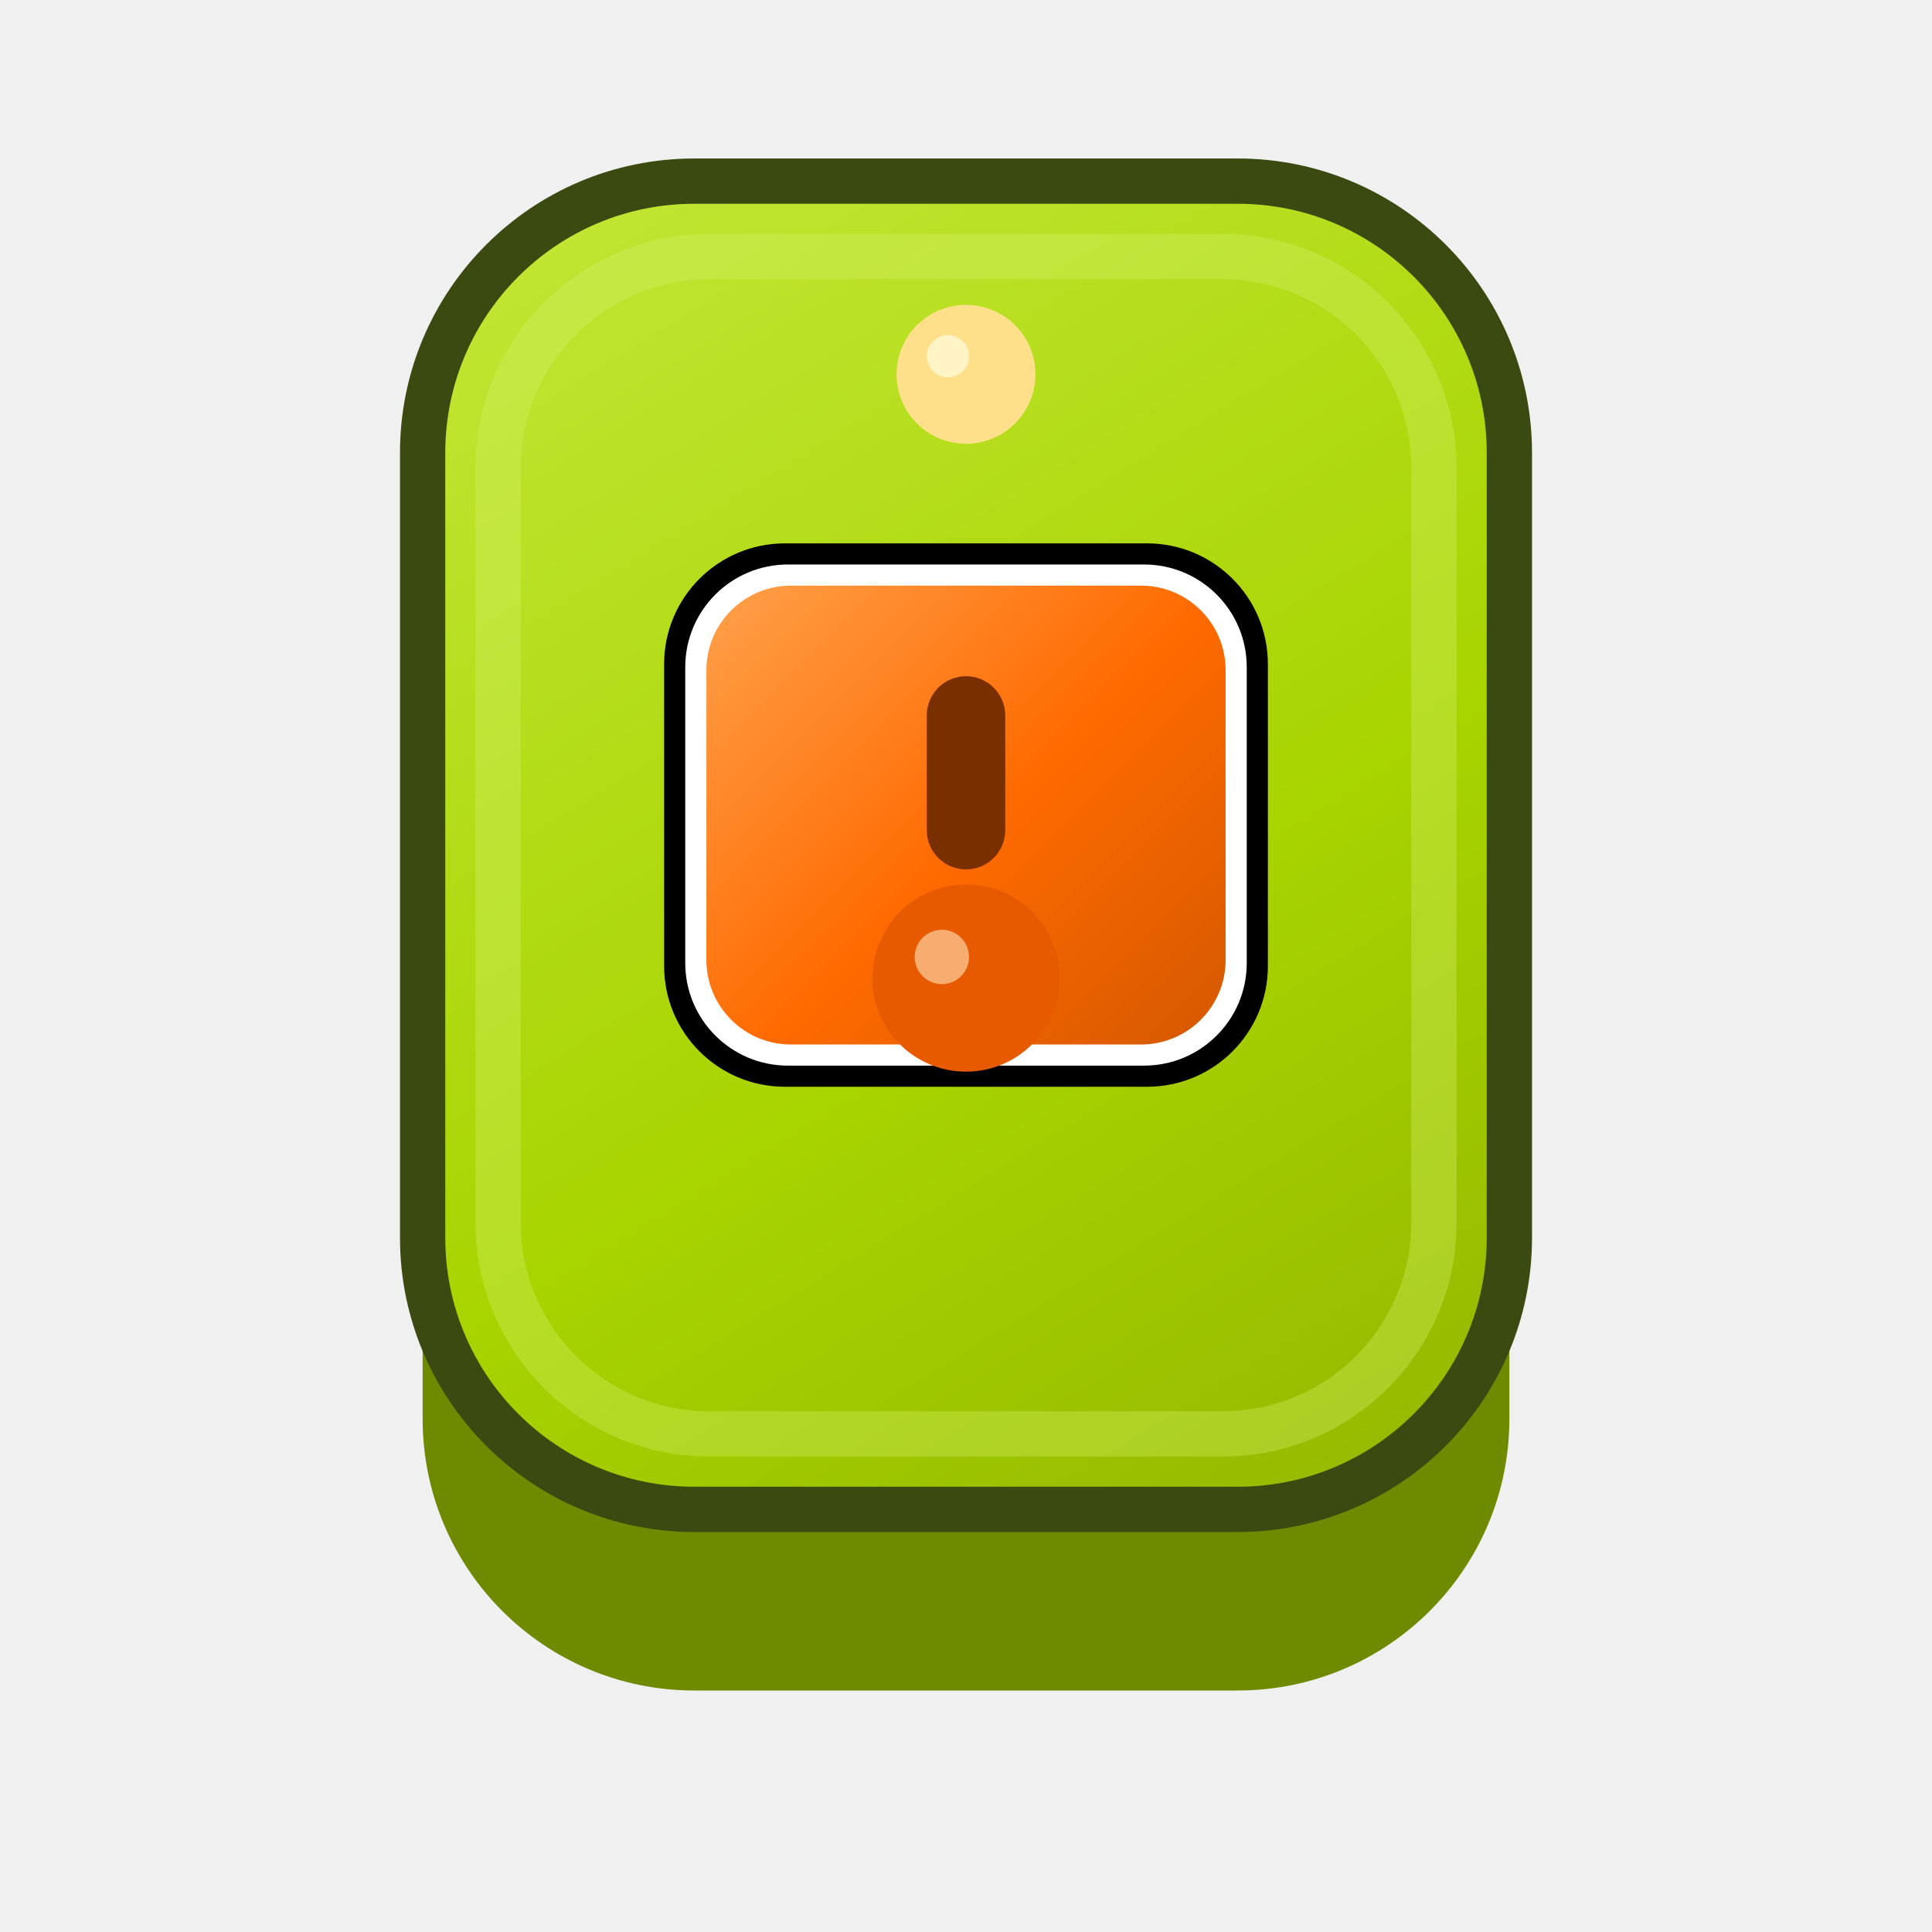
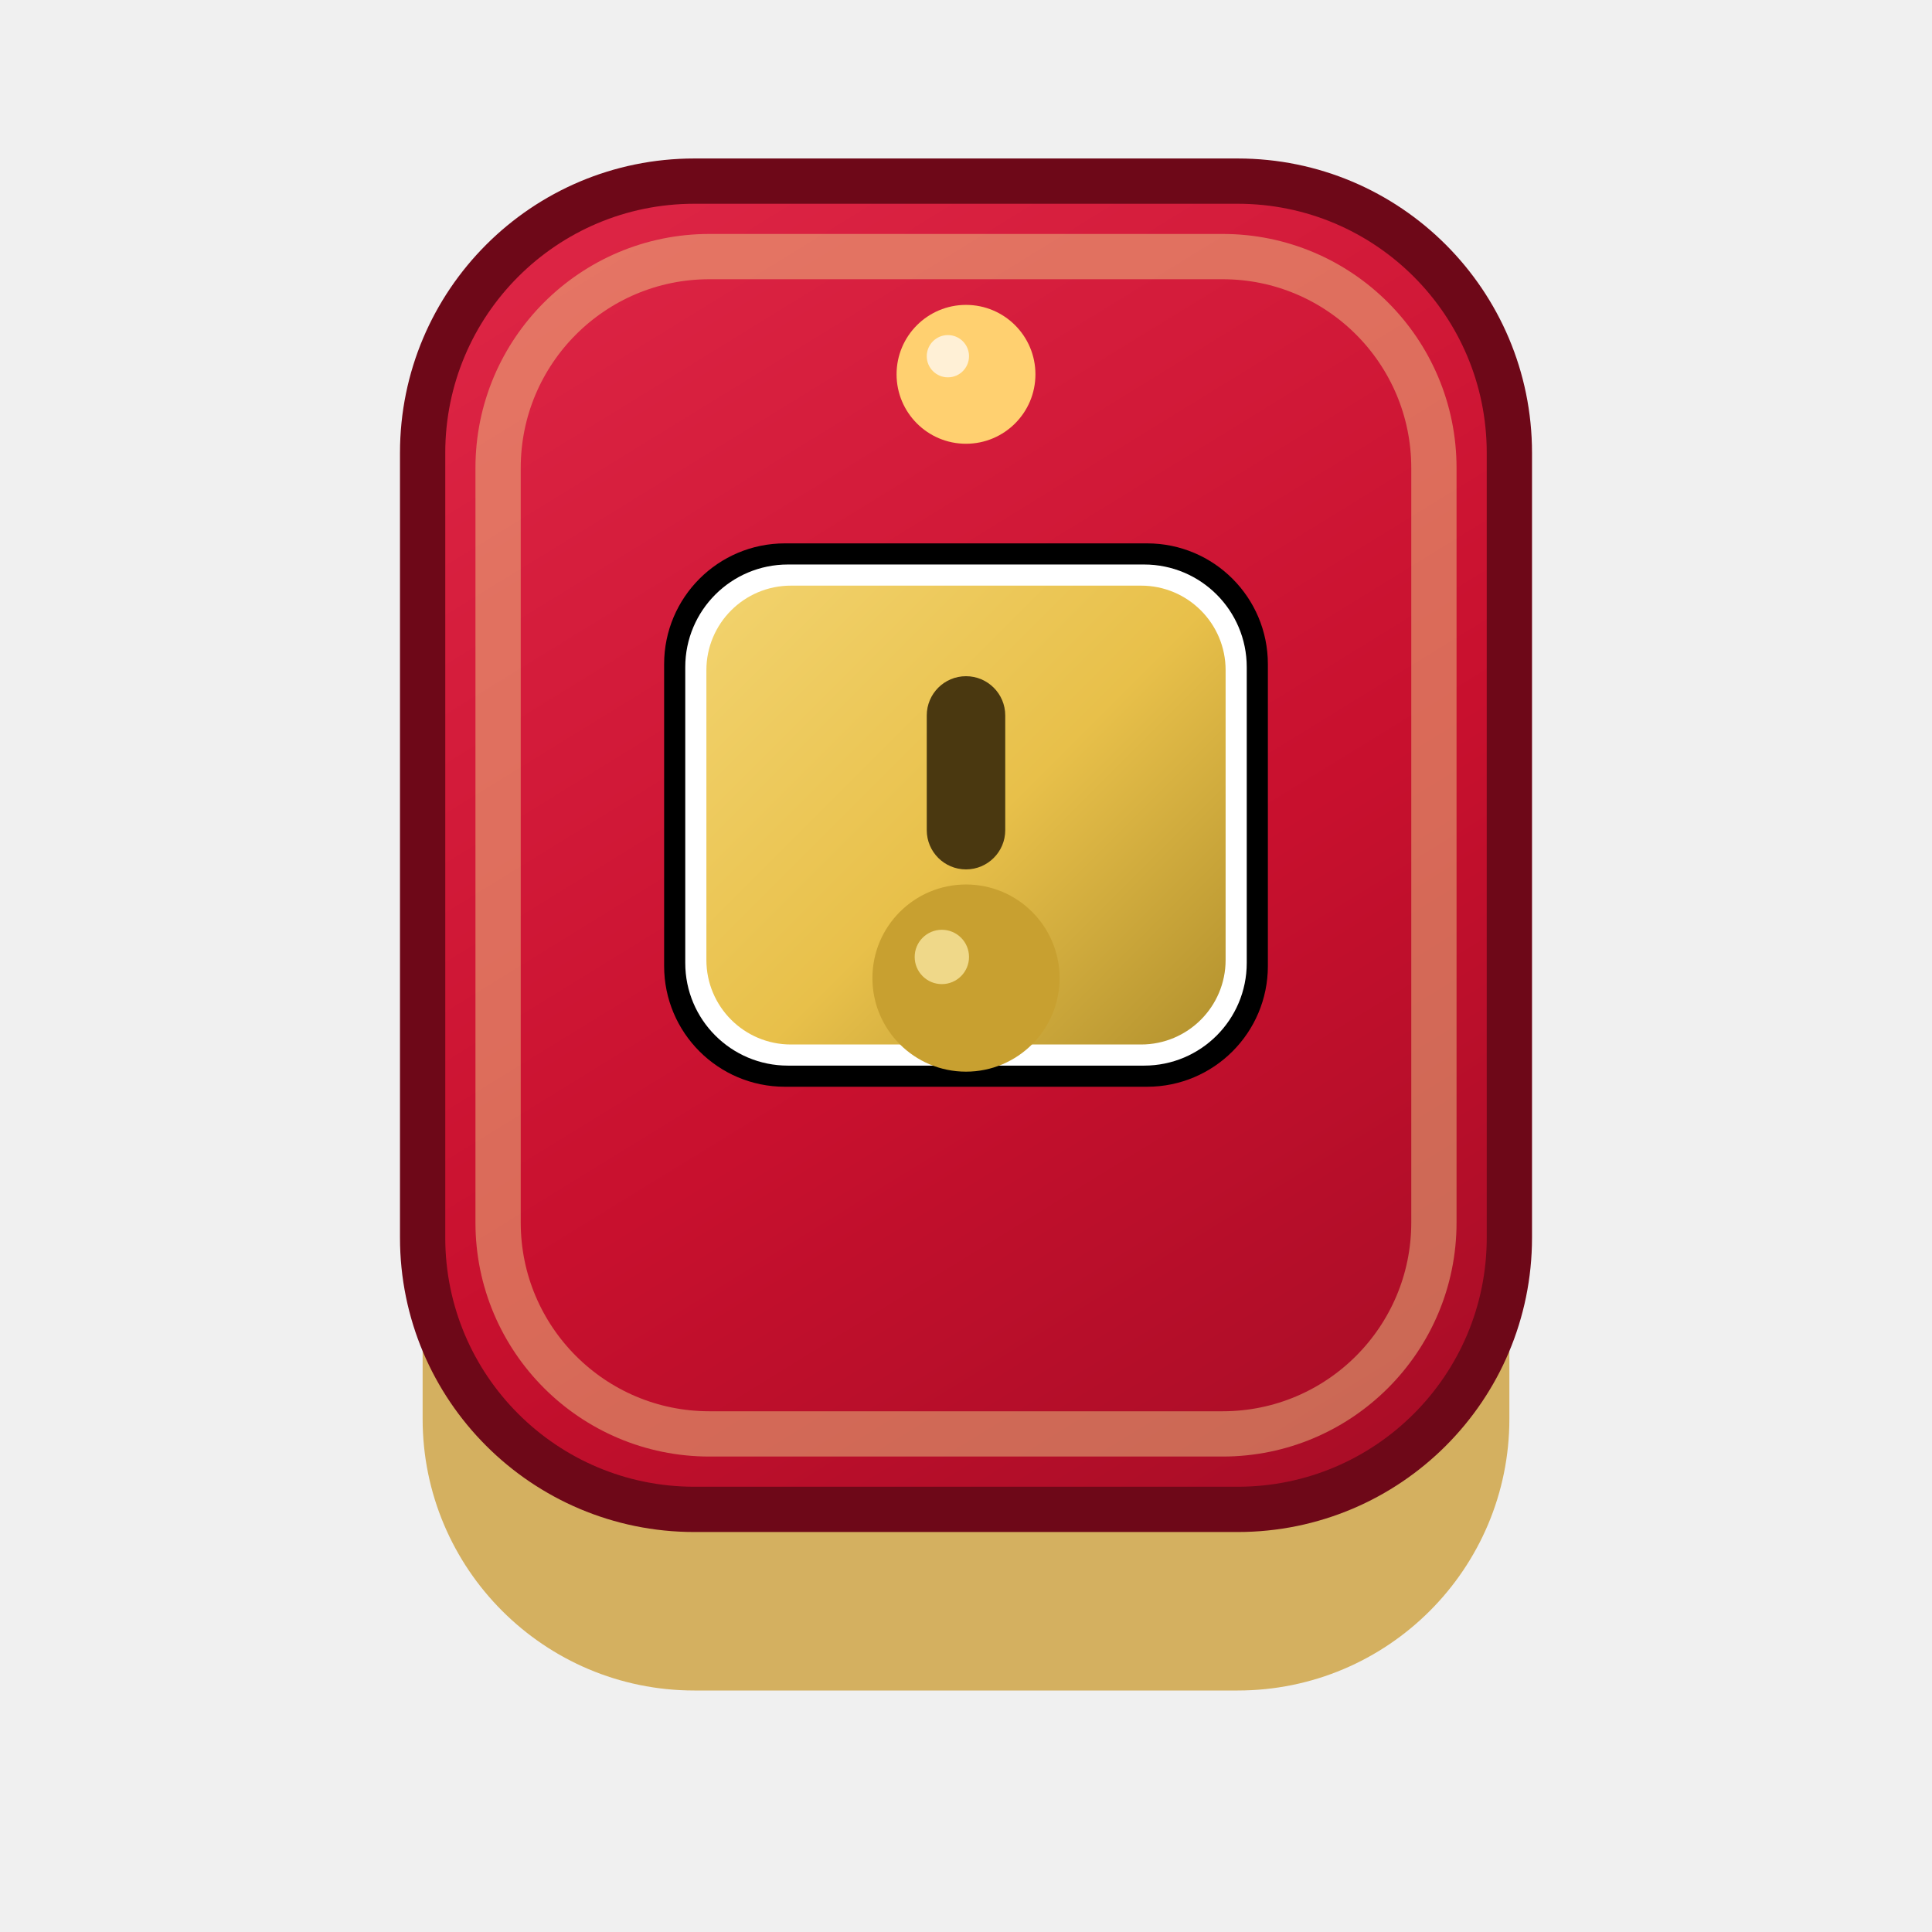
<svg xmlns="http://www.w3.org/2000/svg" viewBox="0 0 32 32" role="img" aria-label="CryptoBoy">
  <defs>
    <linearGradient id="shell" x1="8" y1="2" x2="24" y2="28" gradientUnits="userSpaceOnUse">
-       <stop stop-color="#c4e83a" />
-       <stop offset="0.55" stop-color="#a8d400" />
-       <stop offset="1" stop-color="#8fb000" />
+       <stop stop-color="#e02848" />
+       <stop offset="0.55" stop-color="#c8102e" />
+       <stop offset="1" stop-color="#9e0c24" />
    </linearGradient>
    <linearGradient id="face" x1="11" y1="8" x2="21" y2="18" gradientUnits="userSpaceOnUse">
-       <stop stop-color="#ffb060" />
-       <stop offset="0.55" stop-color="#ff6a00" />
-       <stop offset="1" stop-color="#cc5500" />
+       <stop stop-color="#f5d878" />
+       <stop offset="0.55" stop-color="#e8c04a" />
+       <stop offset="1" stop-color="#a88828" />
    </linearGradient>
  </defs>
-   <rect x="7" y="6" width="18" height="22" rx="4.5" fill="#6e8a00" />
-   <rect x="7" y="3" width="18" height="22" rx="4.5" fill="url(#shell)" stroke="#3a4a10" stroke-width="0.75" />
-   <rect x="8.25" y="4.25" width="15.5" height="19.5" rx="3.5" fill="none" stroke="#d4f06a" stroke-opacity="0.35" stroke-width="0.75" />
-   <circle cx="16" cy="6.2" r="1.15" fill="#ffe08a" />
-   <circle cx="15.7" cy="5.9" r="0.35" fill="#fff8d0" fill-opacity="0.85" />
+   <rect x="7" y="6" width="18" height="22" rx="4.5" fill="#d4b060" />
+   <rect x="7" y="3" width="18" height="22" rx="4.5" fill="url(#shell)" stroke="#6e0818" stroke-width="0.75" />
+   <rect x="8.25" y="4.25" width="15.5" height="19.5" rx="3.5" fill="none" stroke="#f0d78c" stroke-opacity="0.45" stroke-width="0.75" />
+   <circle cx="16" cy="6.2" r="1.15" fill="#ffd070" />
+   <circle cx="15.7" cy="5.9" r="0.35" fill="#fff6e8" fill-opacity="0.85" />
  <rect x="11" y="9" width="10" height="9" rx="2" fill="#000" />
  <rect x="11.35" y="9.35" width="9.3" height="8.3" rx="1.7" fill="#fff" />
  <rect x="11.7" y="9.7" width="8.6" height="7.6" rx="1.4" fill="url(#face)" />
-   <rect x="15.35" y="11.2" width="1.3" height="3.2" rx="0.65" fill="#7a2f00" />
-   <circle cx="16" cy="16.2" r="1.55" fill="#e85a00" />
-   <circle cx="15.6" cy="15.85" r="0.45" fill="#ffd0a0" fill-opacity="0.7" />
+   <rect x="15.35" y="11.2" width="1.3" height="3.2" rx="0.65" fill="#4a3810" />
+   <circle cx="16" cy="16.2" r="1.55" fill="#c8a030" />
+   <circle cx="15.6" cy="15.85" r="0.45" fill="#fff0b0" fill-opacity="0.7" />
</svg>
